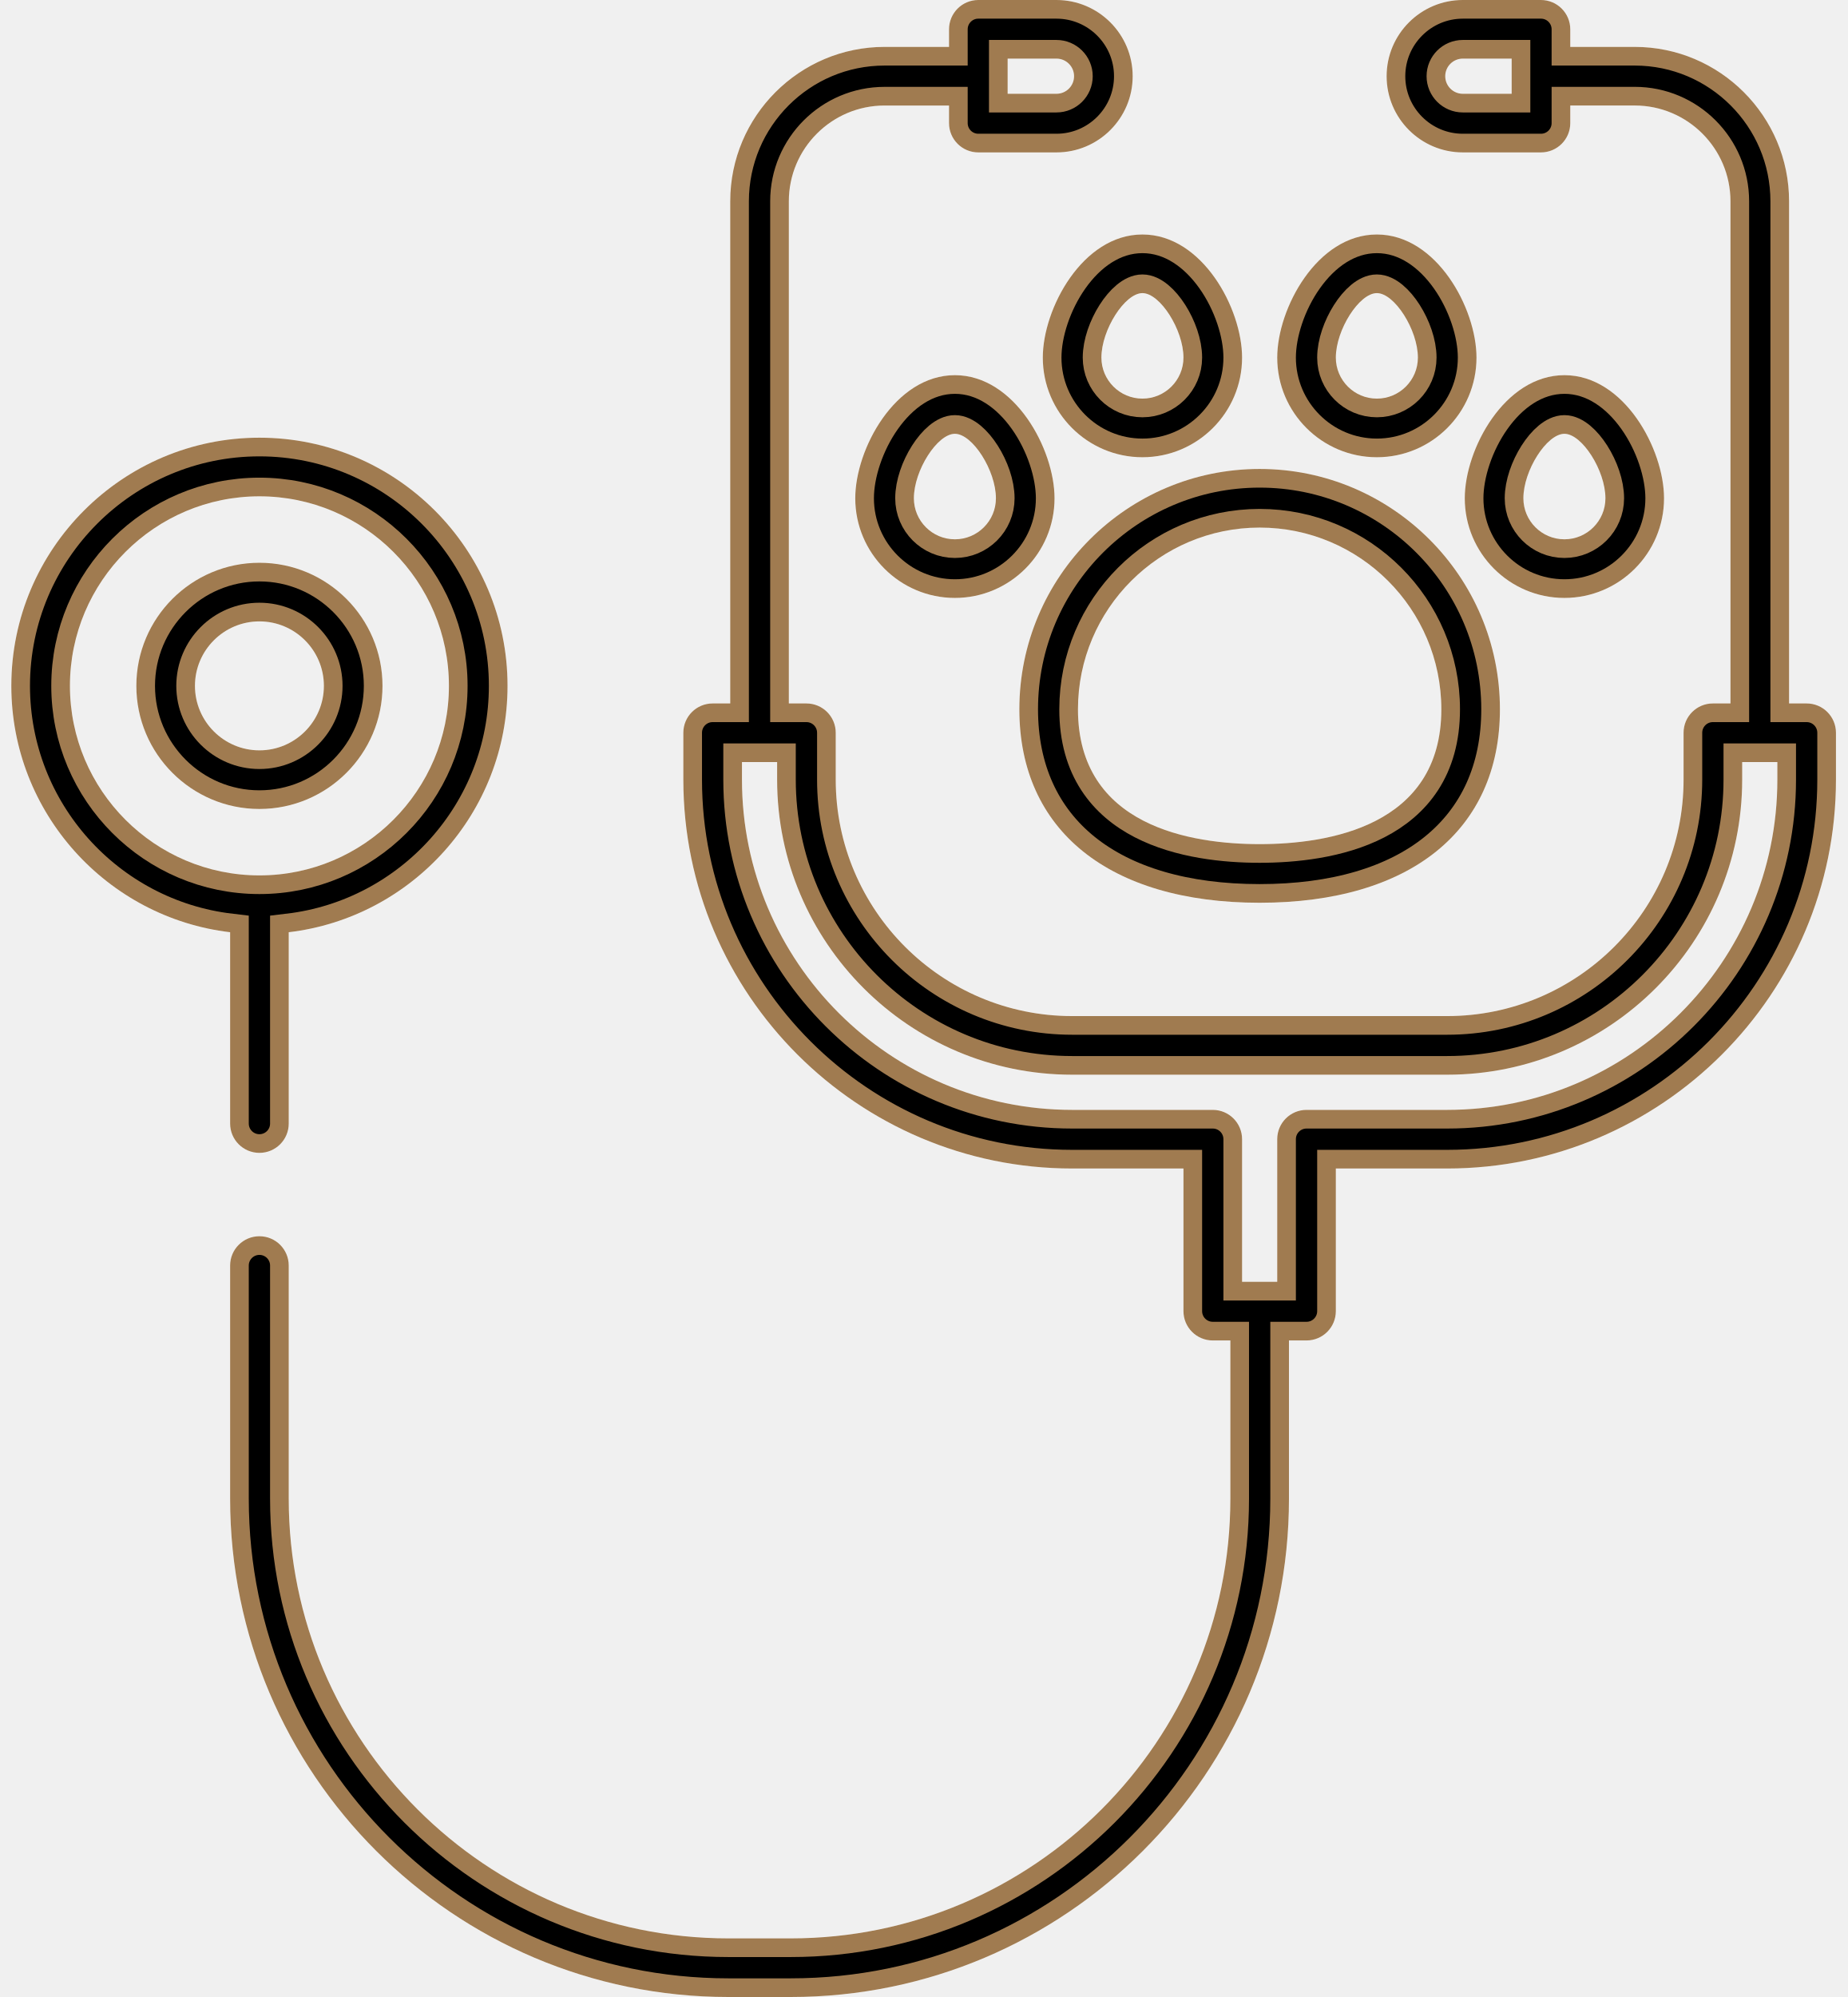
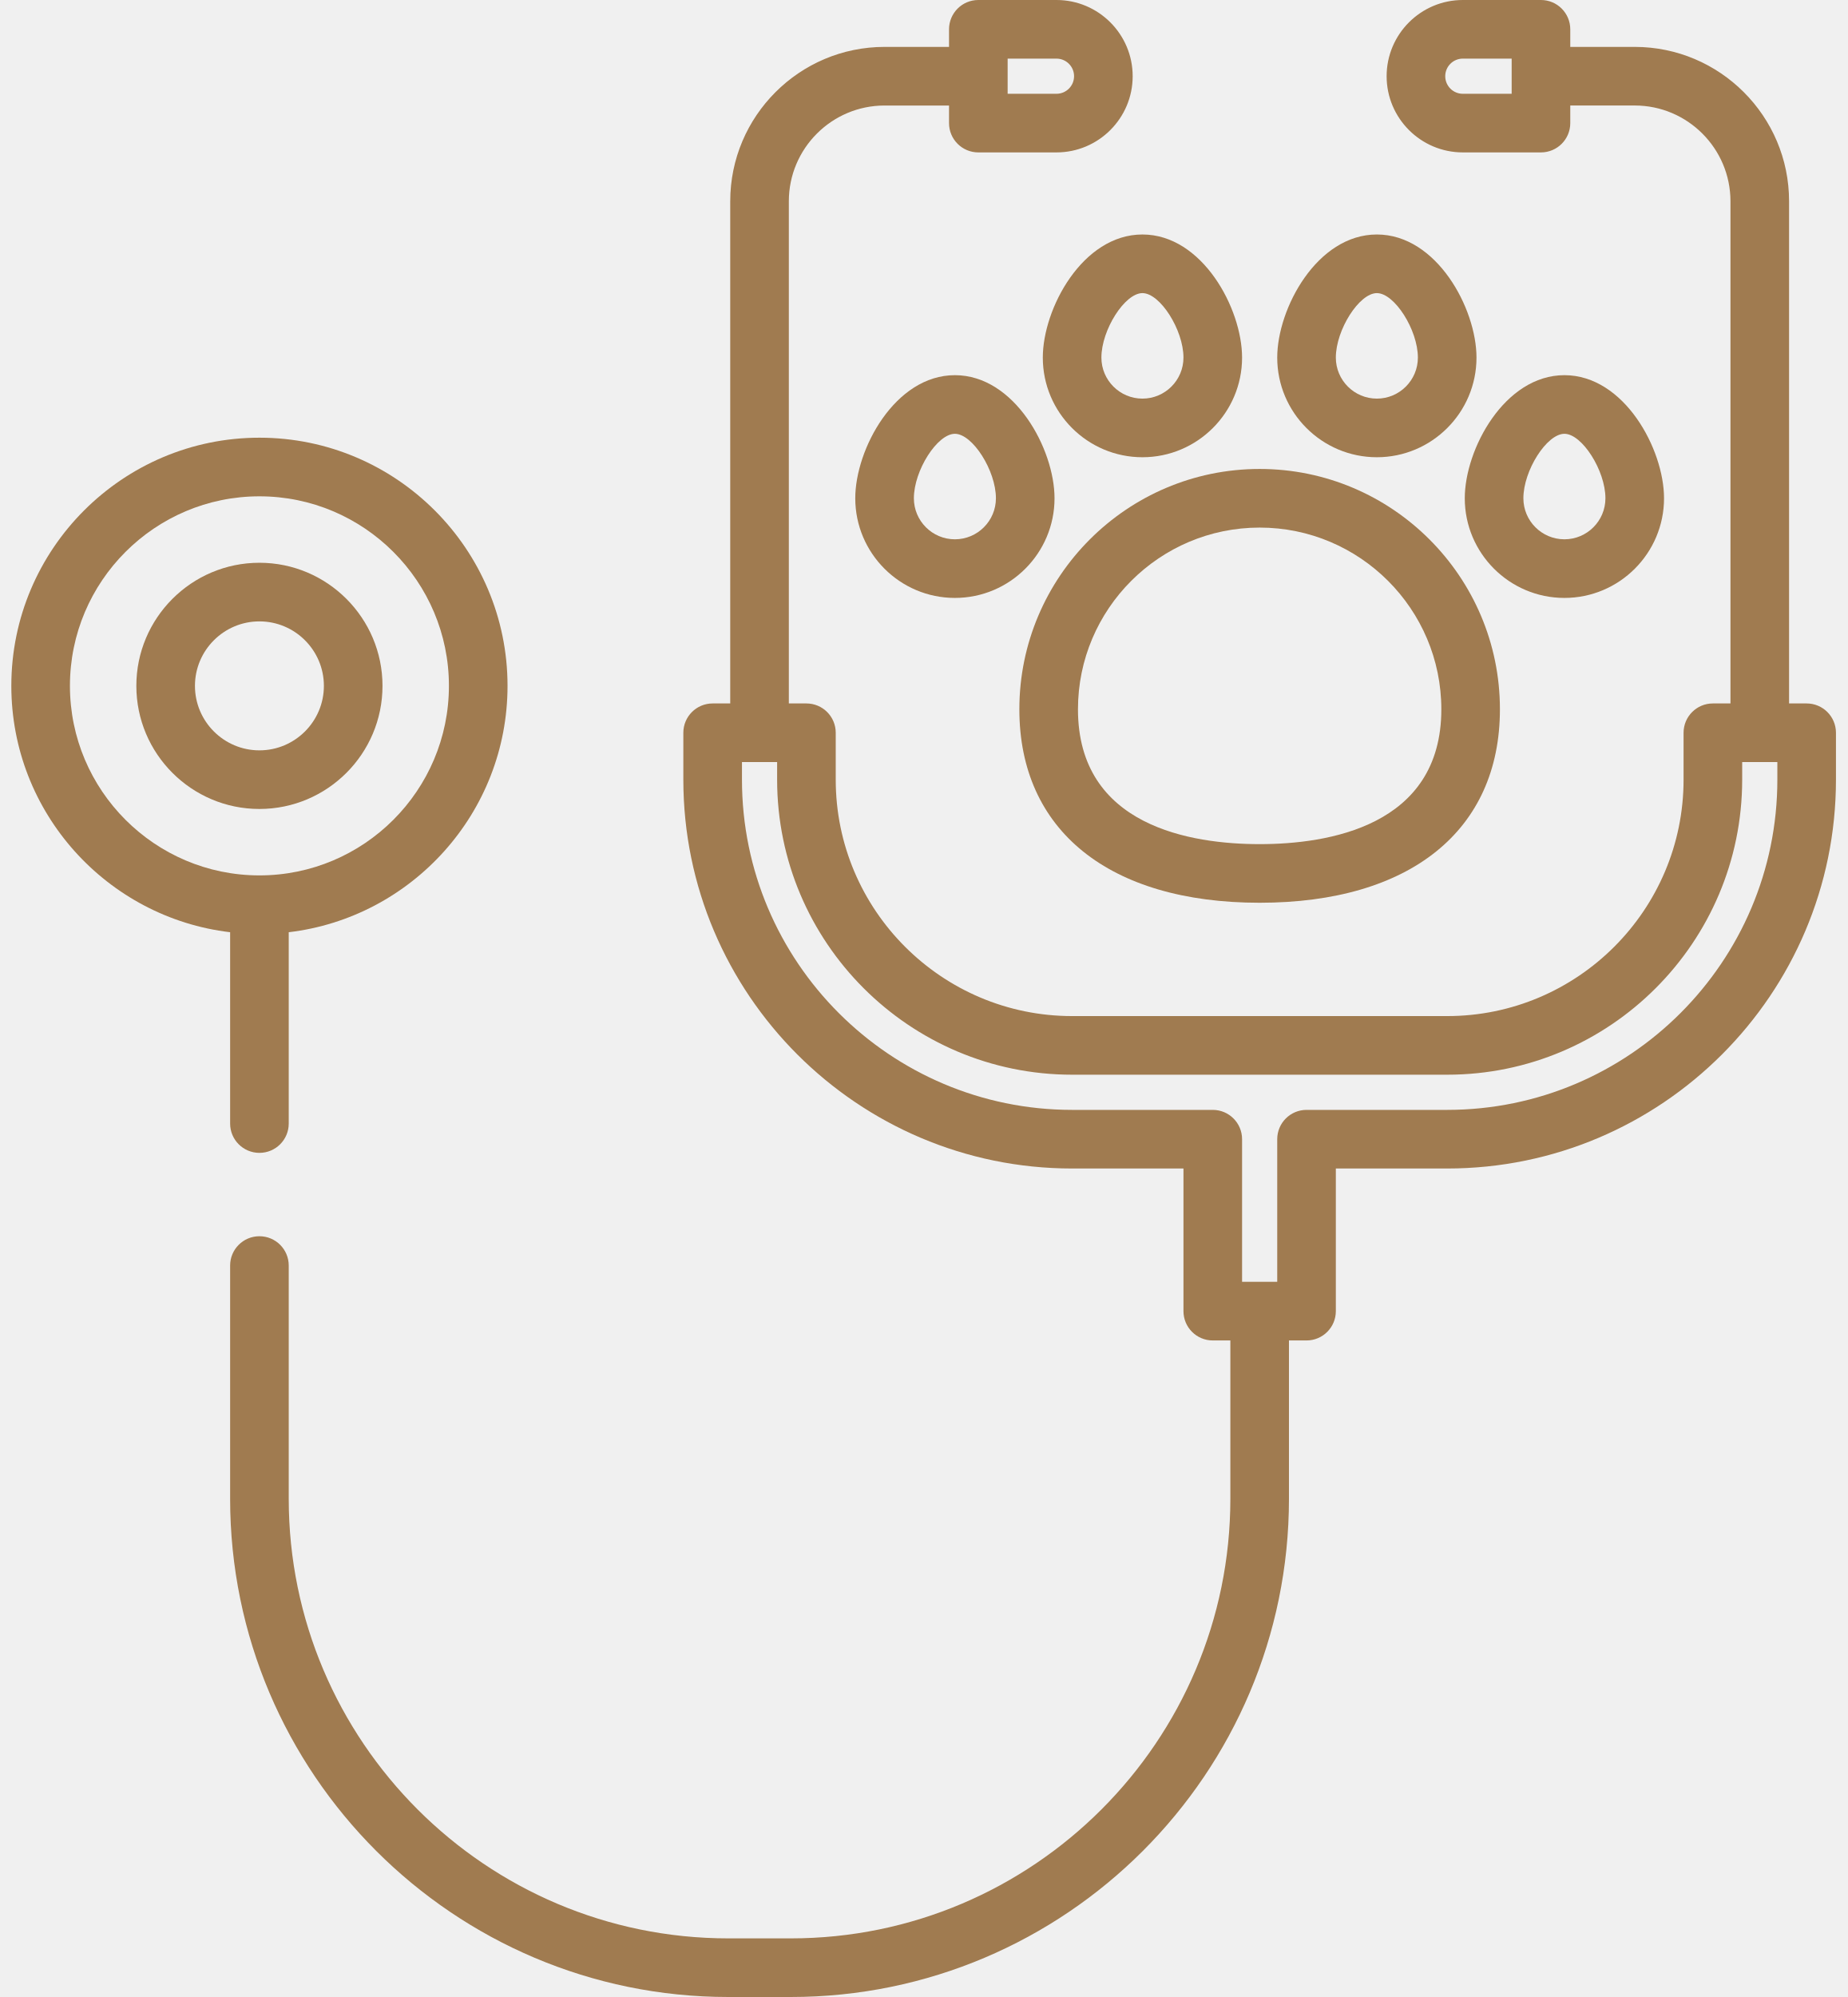
- <svg xmlns="http://www.w3.org/2000/svg" width="99" height="107" viewBox="0 0 99 107">
+ <svg xmlns="http://www.w3.org/2000/svg" width="99" height="107" viewBox="0 0 99 107" fill="none">
  <mask id="path-1-inside-1" fill="white">
    <path d="M13.903 23.452C6.571 23.452 0.607 29.417 0.607 36.748C0.607 43.549 5.739 49.169 12.333 49.949V60.2C12.333 61.068 13.036 61.771 13.903 61.771C14.771 61.771 15.474 61.068 15.474 60.2V49.949C22.068 49.169 27.2 43.548 27.2 36.748C27.2 29.417 21.235 23.452 13.903 23.452ZM13.903 46.904C8.303 46.904 3.748 42.348 3.748 36.748C3.748 31.149 8.303 26.593 13.903 26.593C19.503 26.593 24.059 31.149 24.059 36.748C24.059 42.348 19.503 46.904 13.903 46.904Z" />
    <path d="M13.903 30.153C10.266 30.153 7.307 33.112 7.307 36.749C7.307 40.386 10.266 43.345 13.903 43.345C17.54 43.345 20.499 40.386 20.499 36.749C20.499 33.112 17.54 30.153 13.903 30.153ZM13.903 40.204C11.998 40.204 10.448 38.654 10.448 36.749C10.448 34.844 11.998 33.294 13.903 33.294C15.808 33.294 17.358 34.844 17.358 36.749C17.358 38.654 15.808 40.204 13.903 40.204Z" />
    <path d="M96.823 37.691H95.881V10.784C95.881 6.223 92.17 2.513 87.61 2.513H84.155V1.571C84.155 0.703 83.452 0 82.584 0H78.396C76.145 0 74.313 1.832 74.313 4.083C74.313 6.335 76.145 8.166 78.396 8.166H82.584C83.452 8.166 84.155 7.463 84.155 6.596V5.653H87.61C90.438 5.653 92.74 7.955 92.74 10.784V37.691H91.797C90.93 37.691 90.227 38.394 90.227 39.261V41.774C90.227 48.759 84.544 54.442 77.559 54.442H57.457C50.472 54.442 44.789 48.759 44.789 41.774V39.261C44.789 38.394 44.086 37.691 43.218 37.691H42.276V10.784C42.276 7.955 44.577 5.654 47.406 5.654H50.861V6.596C50.861 7.463 51.564 8.166 52.431 8.166H56.619C58.871 8.166 60.703 6.335 60.703 4.083C60.703 1.832 58.871 0 56.619 0H52.431C51.564 0 50.861 0.703 50.861 1.571V2.513H47.406C42.845 2.513 39.135 6.223 39.135 10.784V37.691H38.193C37.325 37.691 36.622 38.394 36.622 39.261V41.774C36.622 53.262 45.969 62.609 57.457 62.609H63.425V70.251C63.425 71.119 64.128 71.822 64.995 71.822H65.938V80.302C65.938 93.291 55.37 103.859 42.381 103.859H39.031C26.041 103.859 15.474 93.291 15.474 80.302V67.808C15.474 66.941 14.771 66.238 13.903 66.238C13.036 66.238 12.333 66.941 12.333 67.808V80.302C12.333 95.023 24.309 107 39.031 107H42.381C57.102 107 69.079 95.023 69.079 80.302V71.822H70.021C70.888 71.822 71.591 71.119 71.591 70.251V62.609H77.559C89.047 62.609 98.394 53.262 98.394 41.774V39.261C98.393 38.394 97.69 37.691 96.823 37.691ZM81.014 5.025H78.396C77.877 5.025 77.454 4.603 77.454 4.083C77.454 3.564 77.877 3.141 78.396 3.141H81.014V5.025ZM54.002 3.141H56.619C57.139 3.141 57.562 3.564 57.562 4.083C57.562 4.603 57.139 5.025 56.619 5.025H54.002V3.141ZM95.253 41.774C95.253 51.53 87.315 59.468 77.559 59.468H70.021C69.153 59.468 68.45 60.171 68.45 61.038V68.681H66.566V61.038C66.566 60.171 65.863 59.468 64.995 59.468H57.457C47.701 59.468 39.764 51.53 39.764 41.774V40.832H41.648V41.774C41.648 50.491 48.74 57.583 57.457 57.583H77.559C86.276 57.583 93.368 50.491 93.368 41.774V40.832H95.253L95.253 41.774Z" />
    <path d="M67.508 25.127C60.407 25.127 54.63 30.904 54.63 38.005C54.63 44.495 59.444 48.37 67.508 48.37C75.572 48.37 80.385 44.495 80.385 38.005C80.386 30.904 74.609 25.127 67.508 25.127ZM67.508 45.229C63.871 45.229 57.771 44.29 57.771 38.005C57.771 32.636 62.139 28.268 67.508 28.268C72.877 28.268 77.245 32.636 77.245 38.005C77.245 44.29 71.144 45.229 67.508 45.229Z" />
    <path d="M61.226 12.564C58.016 12.564 55.887 16.533 55.887 19.16C55.887 22.104 58.282 24.499 61.226 24.499C64.171 24.499 66.566 22.104 66.566 19.16C66.566 16.534 64.436 12.564 61.226 12.564ZM61.226 21.358C60.014 21.358 59.027 20.372 59.027 19.16C59.027 17.674 60.281 15.705 61.226 15.705C62.171 15.705 63.425 17.674 63.425 19.16C63.425 20.372 62.438 21.358 61.226 21.358Z" />
    <path d="M73.79 12.564C70.58 12.564 68.45 16.533 68.45 19.16C68.45 22.104 70.845 24.499 73.79 24.499C76.734 24.499 79.129 22.104 79.129 19.16C79.129 16.534 76.999 12.564 73.79 12.564ZM73.79 21.358C72.577 21.358 71.591 20.372 71.591 19.16C71.591 17.674 72.844 15.705 73.79 15.705C74.735 15.705 75.988 17.674 75.988 19.16C75.988 20.372 75.002 21.358 73.79 21.358Z" />
    <path d="M83.841 20.102C80.631 20.102 78.501 24.072 78.501 26.698C78.501 29.642 80.896 32.037 83.841 32.037C86.785 32.037 89.18 29.642 89.18 26.698C89.18 24.072 87.05 20.102 83.841 20.102ZM83.841 28.896C82.628 28.896 81.642 27.91 81.642 26.698C81.642 25.212 82.895 23.243 83.841 23.243C84.786 23.243 86.039 25.212 86.039 26.698C86.039 27.91 85.053 28.896 83.841 28.896Z" />
    <path d="M51.175 20.102C47.965 20.102 45.836 24.072 45.836 26.698C45.836 29.642 48.231 32.037 51.175 32.037C54.12 32.037 56.515 29.642 56.515 26.698C56.515 24.072 54.385 20.102 51.175 20.102ZM51.175 28.896C49.963 28.896 48.977 27.91 48.977 26.698C48.977 25.212 50.23 23.243 51.175 23.243C52.12 23.243 53.374 25.212 53.374 26.698C53.374 27.91 52.388 28.896 51.175 28.896Z" />
  </mask>
-   <path d="M13.903 23.452C6.571 23.452 0.607 29.417 0.607 36.748C0.607 43.549 5.739 49.169 12.333 49.949V60.2C12.333 61.068 13.036 61.771 13.903 61.771C14.771 61.771 15.474 61.068 15.474 60.2V49.949C22.068 49.169 27.2 43.548 27.2 36.748C27.2 29.417 21.235 23.452 13.903 23.452ZM13.903 46.904C8.303 46.904 3.748 42.348 3.748 36.748C3.748 31.149 8.303 26.593 13.903 26.593C19.503 26.593 24.059 31.149 24.059 36.748C24.059 42.348 19.503 46.904 13.903 46.904Z" fill="white" />
-   <path d="M13.903 30.153C10.266 30.153 7.307 33.112 7.307 36.749C7.307 40.386 10.266 43.345 13.903 43.345C17.54 43.345 20.499 40.386 20.499 36.749C20.499 33.112 17.54 30.153 13.903 30.153ZM13.903 40.204C11.998 40.204 10.448 38.654 10.448 36.749C10.448 34.844 11.998 33.294 13.903 33.294C15.808 33.294 17.358 34.844 17.358 36.749C17.358 38.654 15.808 40.204 13.903 40.204Z" fill="white" />
-   <path d="M96.823 37.691H95.881V10.784C95.881 6.223 92.17 2.513 87.61 2.513H84.155V1.571C84.155 0.703 83.452 0 82.584 0H78.396C76.145 0 74.313 1.832 74.313 4.083C74.313 6.335 76.145 8.166 78.396 8.166H82.584C83.452 8.166 84.155 7.463 84.155 6.596V5.653H87.61C90.438 5.653 92.74 7.955 92.74 10.784V37.691H91.797C90.93 37.691 90.227 38.394 90.227 39.261V41.774C90.227 48.759 84.544 54.442 77.559 54.442H57.457C50.472 54.442 44.789 48.759 44.789 41.774V39.261C44.789 38.394 44.086 37.691 43.218 37.691H42.276V10.784C42.276 7.955 44.577 5.654 47.406 5.654H50.861V6.596C50.861 7.463 51.564 8.166 52.431 8.166H56.619C58.871 8.166 60.703 6.335 60.703 4.083C60.703 1.832 58.871 0 56.619 0H52.431C51.564 0 50.861 0.703 50.861 1.571V2.513H47.406C42.845 2.513 39.135 6.223 39.135 10.784V37.691H38.193C37.325 37.691 36.622 38.394 36.622 39.261V41.774C36.622 53.262 45.969 62.609 57.457 62.609H63.425V70.251C63.425 71.119 64.128 71.822 64.995 71.822H65.938V80.302C65.938 93.291 55.37 103.859 42.381 103.859H39.031C26.041 103.859 15.474 93.291 15.474 80.302V67.808C15.474 66.941 14.771 66.238 13.903 66.238C13.036 66.238 12.333 66.941 12.333 67.808V80.302C12.333 95.023 24.309 107 39.031 107H42.381C57.102 107 69.079 95.023 69.079 80.302V71.822H70.021C70.888 71.822 71.591 71.119 71.591 70.251V62.609H77.559C89.047 62.609 98.394 53.262 98.394 41.774V39.261C98.393 38.394 97.69 37.691 96.823 37.691ZM81.014 5.025H78.396C77.877 5.025 77.454 4.603 77.454 4.083C77.454 3.564 77.877 3.141 78.396 3.141H81.014V5.025ZM54.002 3.141H56.619C57.139 3.141 57.562 3.564 57.562 4.083C57.562 4.603 57.139 5.025 56.619 5.025H54.002V3.141ZM95.253 41.774C95.253 51.53 87.315 59.468 77.559 59.468H70.021C69.153 59.468 68.45 60.171 68.45 61.038V68.681H66.566V61.038C66.566 60.171 65.863 59.468 64.995 59.468H57.457C47.701 59.468 39.764 51.53 39.764 41.774V40.832H41.648V41.774C41.648 50.491 48.74 57.583 57.457 57.583H77.559C86.276 57.583 93.368 50.491 93.368 41.774V40.832H95.253L95.253 41.774Z" fill="white" />
-   <path d="M67.508 25.127C60.407 25.127 54.63 30.904 54.63 38.005C54.63 44.495 59.444 48.37 67.508 48.37C75.572 48.37 80.385 44.495 80.385 38.005C80.386 30.904 74.609 25.127 67.508 25.127ZM67.508 45.229C63.871 45.229 57.771 44.29 57.771 38.005C57.771 32.636 62.139 28.268 67.508 28.268C72.877 28.268 77.245 32.636 77.245 38.005C77.245 44.29 71.144 45.229 67.508 45.229Z" fill="white" />
-   <path d="M61.226 12.564C58.016 12.564 55.887 16.533 55.887 19.16C55.887 22.104 58.282 24.499 61.226 24.499C64.171 24.499 66.566 22.104 66.566 19.16C66.566 16.534 64.436 12.564 61.226 12.564ZM61.226 21.358C60.014 21.358 59.027 20.372 59.027 19.16C59.027 17.674 60.281 15.705 61.226 15.705C62.171 15.705 63.425 17.674 63.425 19.16C63.425 20.372 62.438 21.358 61.226 21.358Z" fill="white" />
-   <path d="M73.79 12.564C70.58 12.564 68.45 16.533 68.45 19.16C68.45 22.104 70.845 24.499 73.79 24.499C76.734 24.499 79.129 22.104 79.129 19.16C79.129 16.534 76.999 12.564 73.79 12.564ZM73.79 21.358C72.577 21.358 71.591 20.372 71.591 19.16C71.591 17.674 72.844 15.705 73.79 15.705C74.735 15.705 75.988 17.674 75.988 19.16C75.988 20.372 75.002 21.358 73.79 21.358Z" fill="white" />
-   <path d="M83.841 20.102C80.631 20.102 78.501 24.072 78.501 26.698C78.501 29.642 80.896 32.037 83.841 32.037C86.785 32.037 89.18 29.642 89.18 26.698C89.18 24.072 87.05 20.102 83.841 20.102ZM83.841 28.896C82.628 28.896 81.642 27.91 81.642 26.698C81.642 25.212 82.895 23.243 83.841 23.243C84.786 23.243 86.039 25.212 86.039 26.698C86.039 27.91 85.053 28.896 83.841 28.896Z" fill="white" />
-   <path d="M51.175 20.102C47.965 20.102 45.836 24.072 45.836 26.698C45.836 29.642 48.231 32.037 51.175 32.037C54.12 32.037 56.515 29.642 56.515 26.698C56.515 24.072 54.385 20.102 51.175 20.102ZM51.175 28.896C49.963 28.896 48.977 27.91 48.977 26.698C48.977 25.212 50.23 23.243 51.175 23.243C52.12 23.243 53.374 25.212 53.374 26.698C53.374 27.91 52.388 28.896 51.175 28.896Z" fill="white" />
-   <path d="M13.903 23.452C6.571 23.452 0.607 29.417 0.607 36.748C0.607 43.549 5.739 49.169 12.333 49.949V60.2C12.333 61.068 13.036 61.771 13.903 61.771C14.771 61.771 15.474 61.068 15.474 60.2V49.949C22.068 49.169 27.2 43.548 27.2 36.748C27.2 29.417 21.235 23.452 13.903 23.452ZM13.903 46.904C8.303 46.904 3.748 42.348 3.748 36.748C3.748 31.149 8.303 26.593 13.903 26.593C19.503 26.593 24.059 31.149 24.059 36.748C24.059 42.348 19.503 46.904 13.903 46.904Z" stroke="#A07B50" stroke-width="2" mask="url(#path-1-inside-1)" />
-   <path d="M13.903 30.153C10.266 30.153 7.307 33.112 7.307 36.749C7.307 40.386 10.266 43.345 13.903 43.345C17.54 43.345 20.499 40.386 20.499 36.749C20.499 33.112 17.54 30.153 13.903 30.153ZM13.903 40.204C11.998 40.204 10.448 38.654 10.448 36.749C10.448 34.844 11.998 33.294 13.903 33.294C15.808 33.294 17.358 34.844 17.358 36.749C17.358 38.654 15.808 40.204 13.903 40.204Z" stroke="#A07B50" stroke-width="2" mask="url(#path-1-inside-1)" />
-   <path d="M96.823 37.691H95.881V10.784C95.881 6.223 92.17 2.513 87.61 2.513H84.155V1.571C84.155 0.703 83.452 0 82.584 0H78.396C76.145 0 74.313 1.832 74.313 4.083C74.313 6.335 76.145 8.166 78.396 8.166H82.584C83.452 8.166 84.155 7.463 84.155 6.596V5.653H87.61C90.438 5.653 92.74 7.955 92.74 10.784V37.691H91.797C90.93 37.691 90.227 38.394 90.227 39.261V41.774C90.227 48.759 84.544 54.442 77.559 54.442H57.457C50.472 54.442 44.789 48.759 44.789 41.774V39.261C44.789 38.394 44.086 37.691 43.218 37.691H42.276V10.784C42.276 7.955 44.577 5.654 47.406 5.654H50.861V6.596C50.861 7.463 51.564 8.166 52.431 8.166H56.619C58.871 8.166 60.703 6.335 60.703 4.083C60.703 1.832 58.871 0 56.619 0H52.431C51.564 0 50.861 0.703 50.861 1.571V2.513H47.406C42.845 2.513 39.135 6.223 39.135 10.784V37.691H38.193C37.325 37.691 36.622 38.394 36.622 39.261V41.774C36.622 53.262 45.969 62.609 57.457 62.609H63.425V70.251C63.425 71.119 64.128 71.822 64.995 71.822H65.938V80.302C65.938 93.291 55.37 103.859 42.381 103.859H39.031C26.041 103.859 15.474 93.291 15.474 80.302V67.808C15.474 66.941 14.771 66.238 13.903 66.238C13.036 66.238 12.333 66.941 12.333 67.808V80.302C12.333 95.023 24.309 107 39.031 107H42.381C57.102 107 69.079 95.023 69.079 80.302V71.822H70.021C70.888 71.822 71.591 71.119 71.591 70.251V62.609H77.559C89.047 62.609 98.394 53.262 98.394 41.774V39.261C98.393 38.394 97.69 37.691 96.823 37.691ZM81.014 5.025H78.396C77.877 5.025 77.454 4.603 77.454 4.083C77.454 3.564 77.877 3.141 78.396 3.141H81.014V5.025ZM54.002 3.141H56.619C57.139 3.141 57.562 3.564 57.562 4.083C57.562 4.603 57.139 5.025 56.619 5.025H54.002V3.141ZM95.253 41.774C95.253 51.53 87.315 59.468 77.559 59.468H70.021C69.153 59.468 68.45 60.171 68.45 61.038V68.681H66.566V61.038C66.566 60.171 65.863 59.468 64.995 59.468H57.457C47.701 59.468 39.764 51.53 39.764 41.774V40.832H41.648V41.774C41.648 50.491 48.74 57.583 57.457 57.583H77.559C86.276 57.583 93.368 50.491 93.368 41.774V40.832H95.253L95.253 41.774Z" stroke="#A07B50" stroke-width="2" mask="url(#path-1-inside-1)" />
-   <path d="M67.508 25.127C60.407 25.127 54.63 30.904 54.63 38.005C54.63 44.495 59.444 48.37 67.508 48.37C75.572 48.37 80.385 44.495 80.385 38.005C80.386 30.904 74.609 25.127 67.508 25.127ZM67.508 45.229C63.871 45.229 57.771 44.29 57.771 38.005C57.771 32.636 62.139 28.268 67.508 28.268C72.877 28.268 77.245 32.636 77.245 38.005C77.245 44.29 71.144 45.229 67.508 45.229Z" stroke="#A07B50" stroke-width="2" mask="url(#path-1-inside-1)" />
-   <path d="M61.226 12.564C58.016 12.564 55.887 16.533 55.887 19.16C55.887 22.104 58.282 24.499 61.226 24.499C64.171 24.499 66.566 22.104 66.566 19.16C66.566 16.534 64.436 12.564 61.226 12.564ZM61.226 21.358C60.014 21.358 59.027 20.372 59.027 19.16C59.027 17.674 60.281 15.705 61.226 15.705C62.171 15.705 63.425 17.674 63.425 19.16C63.425 20.372 62.438 21.358 61.226 21.358Z" stroke="#A07B50" stroke-width="2" mask="url(#path-1-inside-1)" />
-   <path d="M73.79 12.564C70.58 12.564 68.45 16.533 68.45 19.16C68.45 22.104 70.845 24.499 73.79 24.499C76.734 24.499 79.129 22.104 79.129 19.16C79.129 16.534 76.999 12.564 73.79 12.564ZM73.79 21.358C72.577 21.358 71.591 20.372 71.591 19.16C71.591 17.674 72.844 15.705 73.79 15.705C74.735 15.705 75.988 17.674 75.988 19.16C75.988 20.372 75.002 21.358 73.79 21.358Z" stroke="#A07B50" stroke-width="2" mask="url(#path-1-inside-1)" />
-   <path d="M83.841 20.102C80.631 20.102 78.501 24.072 78.501 26.698C78.501 29.642 80.896 32.037 83.841 32.037C86.785 32.037 89.18 29.642 89.18 26.698C89.18 24.072 87.05 20.102 83.841 20.102ZM83.841 28.896C82.628 28.896 81.642 27.91 81.642 26.698C81.642 25.212 82.895 23.243 83.841 23.243C84.786 23.243 86.039 25.212 86.039 26.698C86.039 27.91 85.053 28.896 83.841 28.896Z" stroke="#A07B50" stroke-width="2" mask="url(#path-1-inside-1)" />
-   <path d="M51.175 20.102C47.965 20.102 45.836 24.072 45.836 26.698C45.836 29.642 48.231 32.037 51.175 32.037C54.12 32.037 56.515 29.642 56.515 26.698C56.515 24.072 54.385 20.102 51.175 20.102ZM51.175 28.896C49.963 28.896 48.977 27.91 48.977 26.698C48.977 25.212 50.23 23.243 51.175 23.243C52.12 23.243 53.374 25.212 53.374 26.698C53.374 27.91 52.388 28.896 51.175 28.896Z" stroke="#A07B50" stroke-width="2" mask="url(#path-1-inside-1)" />
+   <path d="M13.903 23.452C6.571 23.452 0.607 29.417 0.607 36.748C0.607 43.549 5.739 49.169 12.333 49.949V60.2C12.333 61.068 13.036 61.771 13.903 61.771C14.771 61.771 15.474 61.068 15.474 60.2V49.949C22.068 49.169 27.2 43.548 27.2 36.748C27.2 29.417 21.235 23.452 13.903 23.452ZM13.903 46.904C8.303 46.904 3.748 42.348 3.748 36.748C3.748 31.149 8.303 26.593 13.903 26.593C19.503 26.593 24.059 31.149 24.059 36.748C24.059 42.348 19.503 46.904 13.903 46.904Z" fill="#A07B50" />
+   <path d="M13.903 30.153C10.266 30.153 7.307 33.112 7.307 36.749C7.307 40.386 10.266 43.345 13.903 43.345C17.54 43.345 20.499 40.386 20.499 36.749C20.499 33.112 17.54 30.153 13.903 30.153ZM13.903 40.204C11.998 40.204 10.448 38.654 10.448 36.749C10.448 34.844 11.998 33.294 13.903 33.294C15.808 33.294 17.358 34.844 17.358 36.749C17.358 38.654 15.808 40.204 13.903 40.204Z" fill="#A07B50" />
+   <path d="M96.823 37.691H95.881V10.784C95.881 6.223 92.17 2.513 87.61 2.513H84.155V1.571C84.155 0.703 83.452 0 82.584 0H78.396C76.145 0 74.313 1.832 74.313 4.083C74.313 6.335 76.145 8.166 78.396 8.166H82.584C83.452 8.166 84.155 7.463 84.155 6.596V5.653H87.61C90.438 5.653 92.74 7.955 92.74 10.784V37.691H91.797C90.93 37.691 90.227 38.394 90.227 39.261V41.774C90.227 48.759 84.544 54.442 77.559 54.442H57.457C50.472 54.442 44.789 48.759 44.789 41.774V39.261C44.789 38.394 44.086 37.691 43.218 37.691H42.276V10.784C42.276 7.955 44.577 5.654 47.406 5.654H50.861V6.596C50.861 7.463 51.564 8.166 52.431 8.166H56.619C58.871 8.166 60.703 6.335 60.703 4.083C60.703 1.832 58.871 0 56.619 0H52.431C51.564 0 50.861 0.703 50.861 1.571V2.513H47.406C42.845 2.513 39.135 6.223 39.135 10.784V37.691H38.193C37.325 37.691 36.622 38.394 36.622 39.261V41.774C36.622 53.262 45.969 62.609 57.457 62.609H63.425V70.251C63.425 71.119 64.128 71.822 64.995 71.822H65.938V80.302C65.938 93.291 55.37 103.859 42.381 103.859H39.031C26.041 103.859 15.474 93.291 15.474 80.302V67.808C15.474 66.941 14.771 66.238 13.903 66.238C13.036 66.238 12.333 66.941 12.333 67.808V80.302C12.333 95.023 24.309 107 39.031 107H42.381C57.102 107 69.079 95.023 69.079 80.302V71.822H70.021C70.888 71.822 71.591 71.119 71.591 70.251V62.609H77.559C89.047 62.609 98.394 53.262 98.394 41.774V39.261C98.393 38.394 97.69 37.691 96.823 37.691ZM81.014 5.025H78.396C77.877 5.025 77.454 4.603 77.454 4.083C77.454 3.564 77.877 3.141 78.396 3.141H81.014V5.025ZM54.002 3.141H56.619C57.139 3.141 57.562 3.564 57.562 4.083C57.562 4.603 57.139 5.025 56.619 5.025H54.002V3.141ZM95.253 41.774C95.253 51.53 87.315 59.468 77.559 59.468H70.021C69.153 59.468 68.45 60.171 68.45 61.038V68.681H66.566V61.038C66.566 60.171 65.863 59.468 64.995 59.468H57.457C47.701 59.468 39.764 51.53 39.764 41.774V40.832H41.648V41.774C41.648 50.491 48.74 57.583 57.457 57.583H77.559C86.276 57.583 93.368 50.491 93.368 41.774V40.832H95.253L95.253 41.774Z" fill="#A07B50" />
+   <path d="M67.508 25.127C60.407 25.127 54.63 30.904 54.63 38.005C54.63 44.495 59.444 48.37 67.508 48.37C75.572 48.37 80.385 44.495 80.385 38.005C80.386 30.904 74.609 25.127 67.508 25.127ZM67.508 45.229C63.871 45.229 57.771 44.29 57.771 38.005C57.771 32.636 62.139 28.268 67.508 28.268C72.877 28.268 77.245 32.636 77.245 38.005C77.245 44.29 71.144 45.229 67.508 45.229Z" fill="#A07B50" />
+   <path d="M61.226 12.564C58.016 12.564 55.887 16.533 55.887 19.16C55.887 22.104 58.282 24.499 61.226 24.499C64.171 24.499 66.566 22.104 66.566 19.16C66.566 16.534 64.436 12.564 61.226 12.564ZM61.226 21.358C60.014 21.358 59.027 20.372 59.027 19.16C59.027 17.674 60.281 15.705 61.226 15.705C62.171 15.705 63.425 17.674 63.425 19.16C63.425 20.372 62.438 21.358 61.226 21.358Z" fill="#A07B50" />
+   <path d="M73.79 12.564C70.58 12.564 68.45 16.533 68.45 19.16C68.45 22.104 70.845 24.499 73.79 24.499C76.734 24.499 79.129 22.104 79.129 19.16C79.129 16.534 76.999 12.564 73.79 12.564ZM73.79 21.358C72.577 21.358 71.591 20.372 71.591 19.16C71.591 17.674 72.844 15.705 73.79 15.705C74.735 15.705 75.988 17.674 75.988 19.16C75.988 20.372 75.002 21.358 73.79 21.358Z" fill="#A07B50" />
+   <path d="M83.841 20.102C80.631 20.102 78.501 24.072 78.501 26.698C78.501 29.642 80.896 32.037 83.841 32.037C86.785 32.037 89.18 29.642 89.18 26.698C89.18 24.072 87.05 20.102 83.841 20.102ZM83.841 28.896C82.628 28.896 81.642 27.91 81.642 26.698C81.642 25.212 82.895 23.243 83.841 23.243C84.786 23.243 86.039 25.212 86.039 26.698C86.039 27.91 85.053 28.896 83.841 28.896Z" fill="#A07B50" />
+   <path d="M51.175 20.102C47.965 20.102 45.836 24.072 45.836 26.698C45.836 29.642 48.231 32.037 51.175 32.037C54.12 32.037 56.515 29.642 56.515 26.698C56.515 24.072 54.385 20.102 51.175 20.102ZM51.175 28.896C49.963 28.896 48.977 27.91 48.977 26.698C48.977 25.212 50.23 23.243 51.175 23.243C52.12 23.243 53.374 25.212 53.374 26.698C53.374 27.91 52.388 28.896 51.175 28.896Z" fill="#A07B50" />
+   <path d="M13.903 23.452C6.571 23.452 0.607 29.417 0.607 36.748C0.607 43.549 5.739 49.169 12.333 49.949V60.2C12.333 61.068 13.036 61.771 13.903 61.771C14.771 61.771 15.474 61.068 15.474 60.2V49.949C22.068 49.169 27.2 43.548 27.2 36.748C27.2 29.417 21.235 23.452 13.903 23.452ZM13.903 46.904C8.303 46.904 3.748 42.348 3.748 36.748C3.748 31.149 8.303 26.593 13.903 26.593C19.503 26.593 24.059 31.149 24.059 36.748C24.059 42.348 19.503 46.904 13.903 46.904Z" stroke-width="2" mask="url(#path-1-inside-1)" />
+   <path d="M13.903 30.153C10.266 30.153 7.307 33.112 7.307 36.749C7.307 40.386 10.266 43.345 13.903 43.345C17.54 43.345 20.499 40.386 20.499 36.749C20.499 33.112 17.54 30.153 13.903 30.153ZM13.903 40.204C11.998 40.204 10.448 38.654 10.448 36.749C10.448 34.844 11.998 33.294 13.903 33.294C15.808 33.294 17.358 34.844 17.358 36.749C17.358 38.654 15.808 40.204 13.903 40.204Z" stroke-width="2" mask="url(#path-1-inside-1)" />
+   <path d="M96.823 37.691H95.881V10.784C95.881 6.223 92.17 2.513 87.61 2.513H84.155V1.571C84.155 0.703 83.452 0 82.584 0H78.396C76.145 0 74.313 1.832 74.313 4.083C74.313 6.335 76.145 8.166 78.396 8.166H82.584C83.452 8.166 84.155 7.463 84.155 6.596V5.653H87.61C90.438 5.653 92.74 7.955 92.74 10.784V37.691H91.797C90.93 37.691 90.227 38.394 90.227 39.261V41.774C90.227 48.759 84.544 54.442 77.559 54.442H57.457C50.472 54.442 44.789 48.759 44.789 41.774V39.261C44.789 38.394 44.086 37.691 43.218 37.691H42.276V10.784C42.276 7.955 44.577 5.654 47.406 5.654H50.861V6.596C50.861 7.463 51.564 8.166 52.431 8.166H56.619C58.871 8.166 60.703 6.335 60.703 4.083C60.703 1.832 58.871 0 56.619 0H52.431C51.564 0 50.861 0.703 50.861 1.571V2.513H47.406C42.845 2.513 39.135 6.223 39.135 10.784V37.691H38.193C37.325 37.691 36.622 38.394 36.622 39.261V41.774C36.622 53.262 45.969 62.609 57.457 62.609H63.425V70.251C63.425 71.119 64.128 71.822 64.995 71.822H65.938V80.302C65.938 93.291 55.37 103.859 42.381 103.859H39.031C26.041 103.859 15.474 93.291 15.474 80.302V67.808C15.474 66.941 14.771 66.238 13.903 66.238C13.036 66.238 12.333 66.941 12.333 67.808V80.302C12.333 95.023 24.309 107 39.031 107H42.381C57.102 107 69.079 95.023 69.079 80.302V71.822H70.021C70.888 71.822 71.591 71.119 71.591 70.251V62.609H77.559C89.047 62.609 98.394 53.262 98.394 41.774V39.261C98.393 38.394 97.69 37.691 96.823 37.691ZM81.014 5.025H78.396C77.877 5.025 77.454 4.603 77.454 4.083C77.454 3.564 77.877 3.141 78.396 3.141H81.014V5.025ZM54.002 3.141H56.619C57.139 3.141 57.562 3.564 57.562 4.083C57.562 4.603 57.139 5.025 56.619 5.025H54.002V3.141ZM95.253 41.774C95.253 51.53 87.315 59.468 77.559 59.468H70.021C69.153 59.468 68.45 60.171 68.45 61.038V68.681H66.566V61.038C66.566 60.171 65.863 59.468 64.995 59.468H57.457C47.701 59.468 39.764 51.53 39.764 41.774V40.832H41.648V41.774C41.648 50.491 48.74 57.583 57.457 57.583H77.559C86.276 57.583 93.368 50.491 93.368 41.774V40.832H95.253L95.253 41.774Z" stroke-width="2" mask="url(#path-1-inside-1)" />
+   <path d="M67.508 25.127C60.407 25.127 54.63 30.904 54.63 38.005C54.63 44.495 59.444 48.37 67.508 48.37C75.572 48.37 80.385 44.495 80.385 38.005C80.386 30.904 74.609 25.127 67.508 25.127ZM67.508 45.229C63.871 45.229 57.771 44.29 57.771 38.005C57.771 32.636 62.139 28.268 67.508 28.268C72.877 28.268 77.245 32.636 77.245 38.005C77.245 44.29 71.144 45.229 67.508 45.229Z" stroke-width="2" mask="url(#path-1-inside-1)" />
+   <path d="M61.226 12.564C58.016 12.564 55.887 16.533 55.887 19.16C55.887 22.104 58.282 24.499 61.226 24.499C64.171 24.499 66.566 22.104 66.566 19.16C66.566 16.534 64.436 12.564 61.226 12.564ZM61.226 21.358C60.014 21.358 59.027 20.372 59.027 19.16C59.027 17.674 60.281 15.705 61.226 15.705C62.171 15.705 63.425 17.674 63.425 19.16C63.425 20.372 62.438 21.358 61.226 21.358Z" stroke-width="2" mask="url(#path-1-inside-1)" />
+   <path d="M73.79 12.564C70.58 12.564 68.45 16.533 68.45 19.16C68.45 22.104 70.845 24.499 73.79 24.499C76.734 24.499 79.129 22.104 79.129 19.16C79.129 16.534 76.999 12.564 73.79 12.564ZM73.79 21.358C72.577 21.358 71.591 20.372 71.591 19.16C71.591 17.674 72.844 15.705 73.79 15.705C74.735 15.705 75.988 17.674 75.988 19.16C75.988 20.372 75.002 21.358 73.79 21.358Z" stroke-width="2" mask="url(#path-1-inside-1)" />
+   <path d="M83.841 20.102C80.631 20.102 78.501 24.072 78.501 26.698C78.501 29.642 80.896 32.037 83.841 32.037C86.785 32.037 89.18 29.642 89.18 26.698C89.18 24.072 87.05 20.102 83.841 20.102ZM83.841 28.896C82.628 28.896 81.642 27.91 81.642 26.698C81.642 25.212 82.895 23.243 83.841 23.243C84.786 23.243 86.039 25.212 86.039 26.698C86.039 27.91 85.053 28.896 83.841 28.896Z" stroke-width="2" mask="url(#path-1-inside-1)" />
+   <path d="M51.175 20.102C47.965 20.102 45.836 24.072 45.836 26.698C45.836 29.642 48.231 32.037 51.175 32.037C54.12 32.037 56.515 29.642 56.515 26.698C56.515 24.072 54.385 20.102 51.175 20.102ZM51.175 28.896C49.963 28.896 48.977 27.91 48.977 26.698C48.977 25.212 50.23 23.243 51.175 23.243C52.12 23.243 53.374 25.212 53.374 26.698C53.374 27.91 52.388 28.896 51.175 28.896Z" stroke-width="2" mask="url(#path-1-inside-1)" />
</svg>
